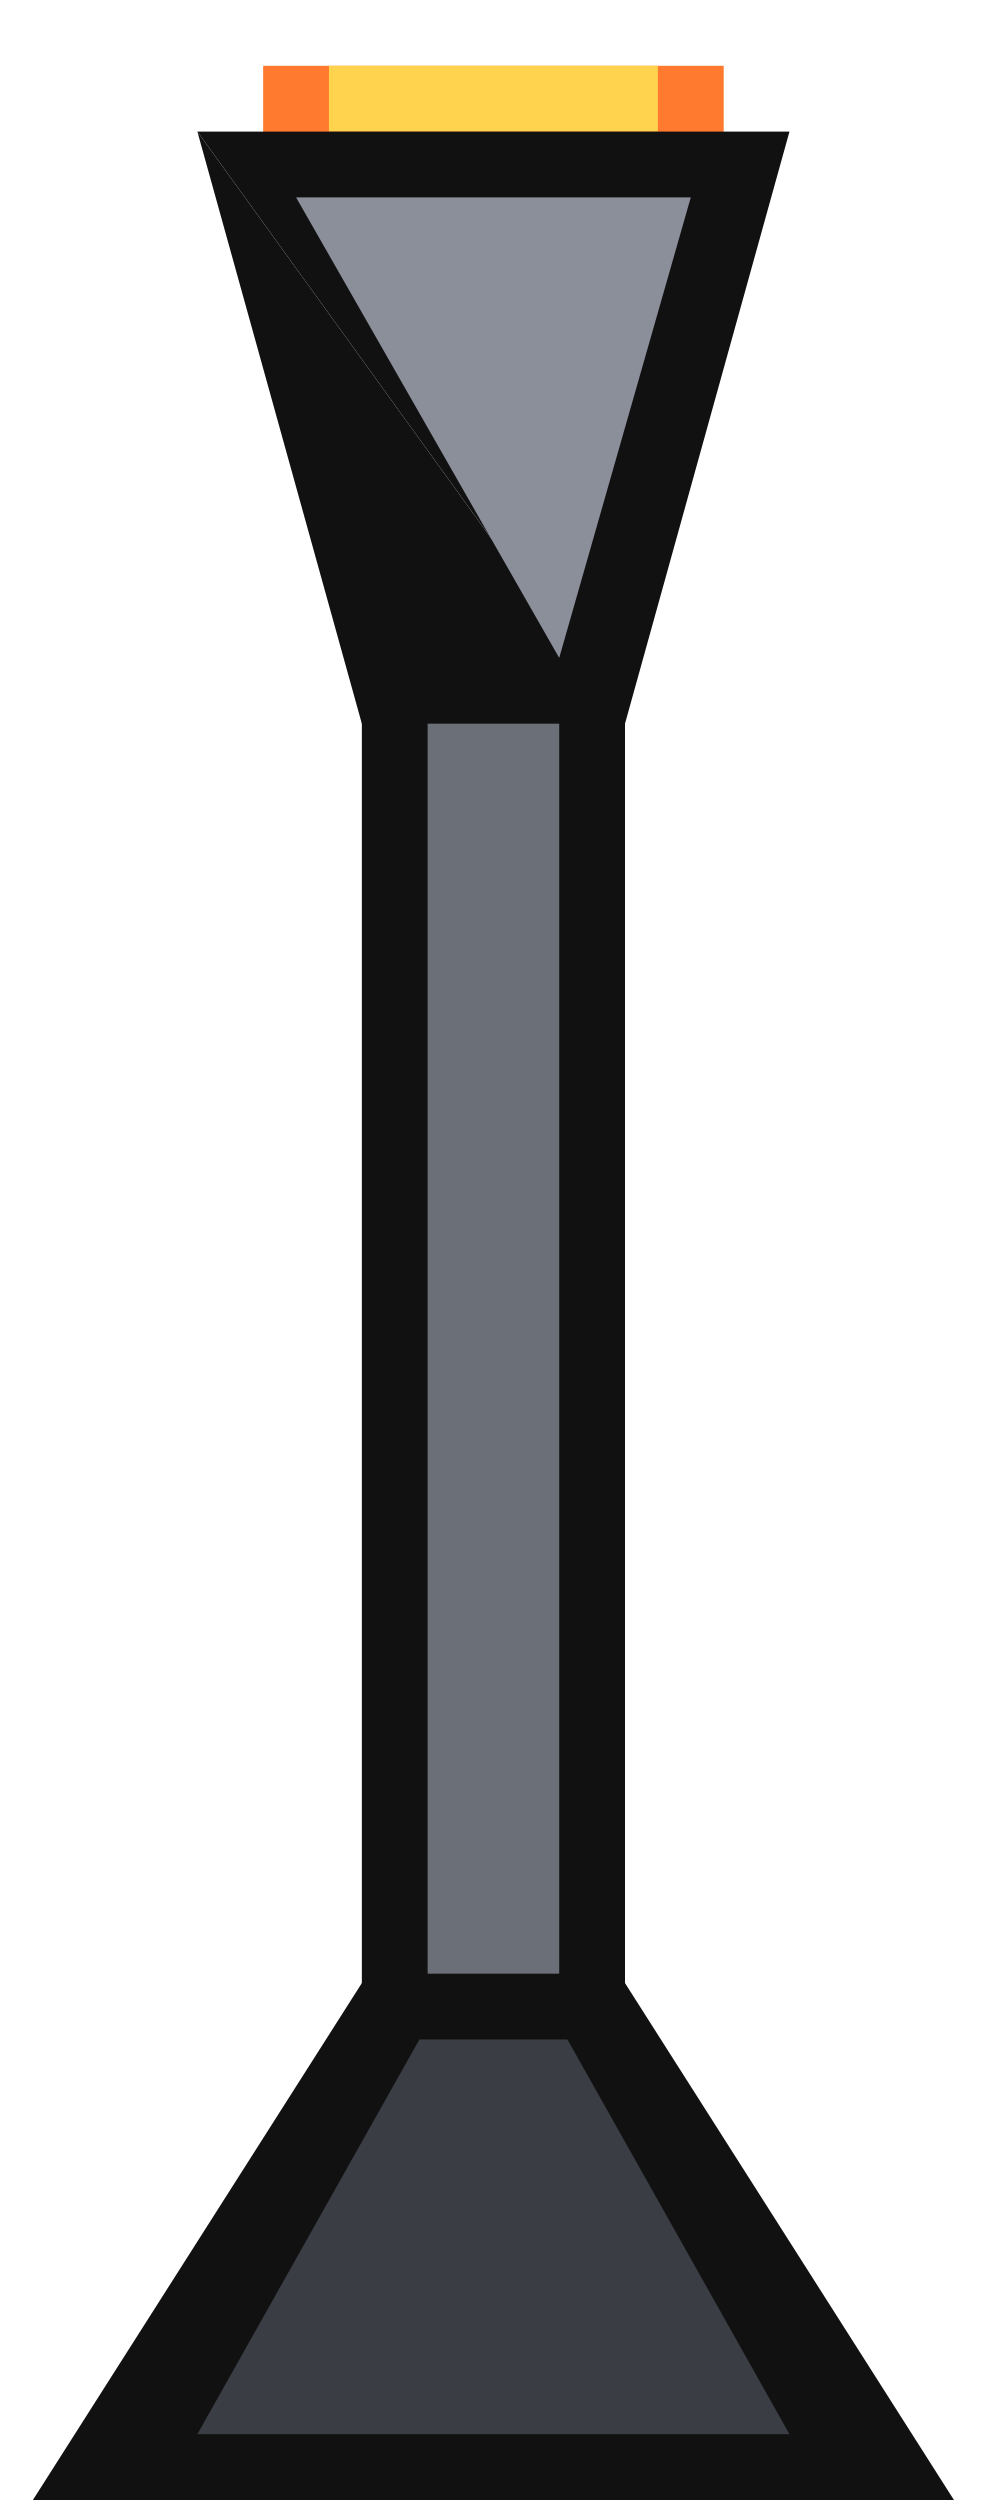
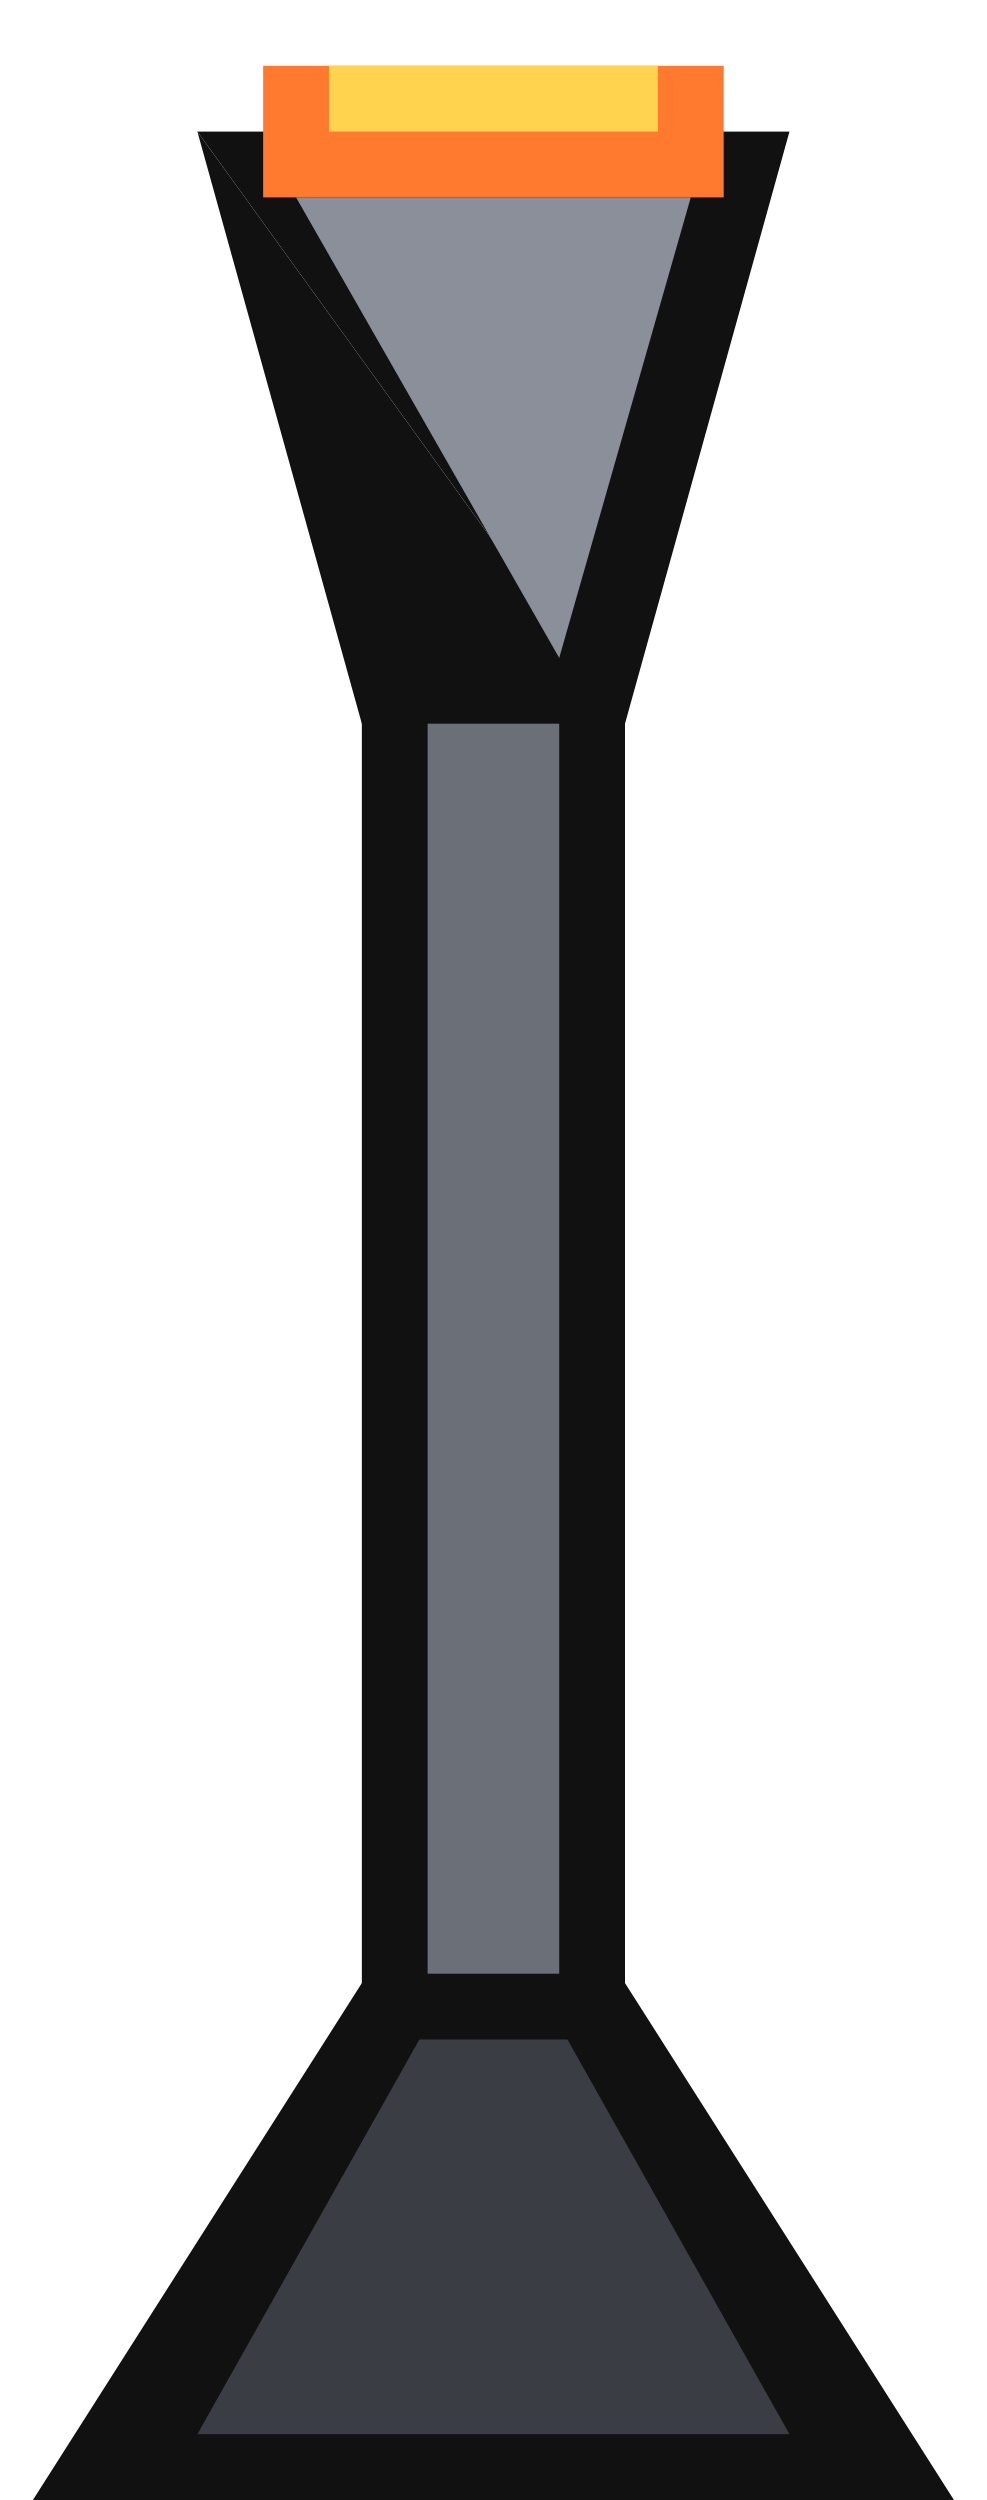
- <svg xmlns="http://www.w3.org/2000/svg" width="30" height="76" viewBox="0 0 30 76" version="1.1" id="svg6">
-   <defs id="defs6" />
-   <rect x="8" y="2" width="14" height="4" fill="#ff7a2e" id="rect5" />
-   <rect x="10" y="2" width="10" height="2" fill="#ffd34d" id="rect6" />
-   <polygon points="15,54 1,76 29,76" fill="#111111" id="polygon1" />
-   <polygon points="15,58 6,74 24,74" fill="#3a3d44" id="polygon2" />
-   <rect x="11" y="18" width="8" height="44" fill="#111111" id="rect2" />
-   <rect x="13" y="20" width="4" height="40" fill="#6b6f78" id="rect3" />
-   <polygon points="6,4 24,4 19,22" fill="#111111" id="polygon3" />
-   <polygon points="6,4 19,22 11,22" fill="#111111" id="polygon4" />
-   <polygon points="9,6 21,6 17,20" fill="#8a8f99" id="polygon5" />
+ <svg xmlns="http://www.w3.org/2000/svg" width="30" height="76" viewBox="0 0 30 76">
+   <polygon points="15,54 1,76 29,76" fill="#111111" />
+   <polygon points="15,58 6,74 24,74" fill="#3a3d44" />
+   <rect x="11" y="18" width="8" height="44" fill="#111111" />
+   <rect x="13" y="20" width="4" height="40" fill="#6b6f78" />
+   <polygon points="6,4 24,4 19,22" fill="#111111" />
+   <polygon points="6,4 19,22 11,22" fill="#111111" />
+   <polygon points="9,6 21,6 17,20" fill="#8a8f99" />
+   <rect x="8" y="2" width="14" height="4" fill="#ff7a2e" />
+   <rect x="10" y="2" width="10" height="2" fill="#ffd34d" />
</svg>
